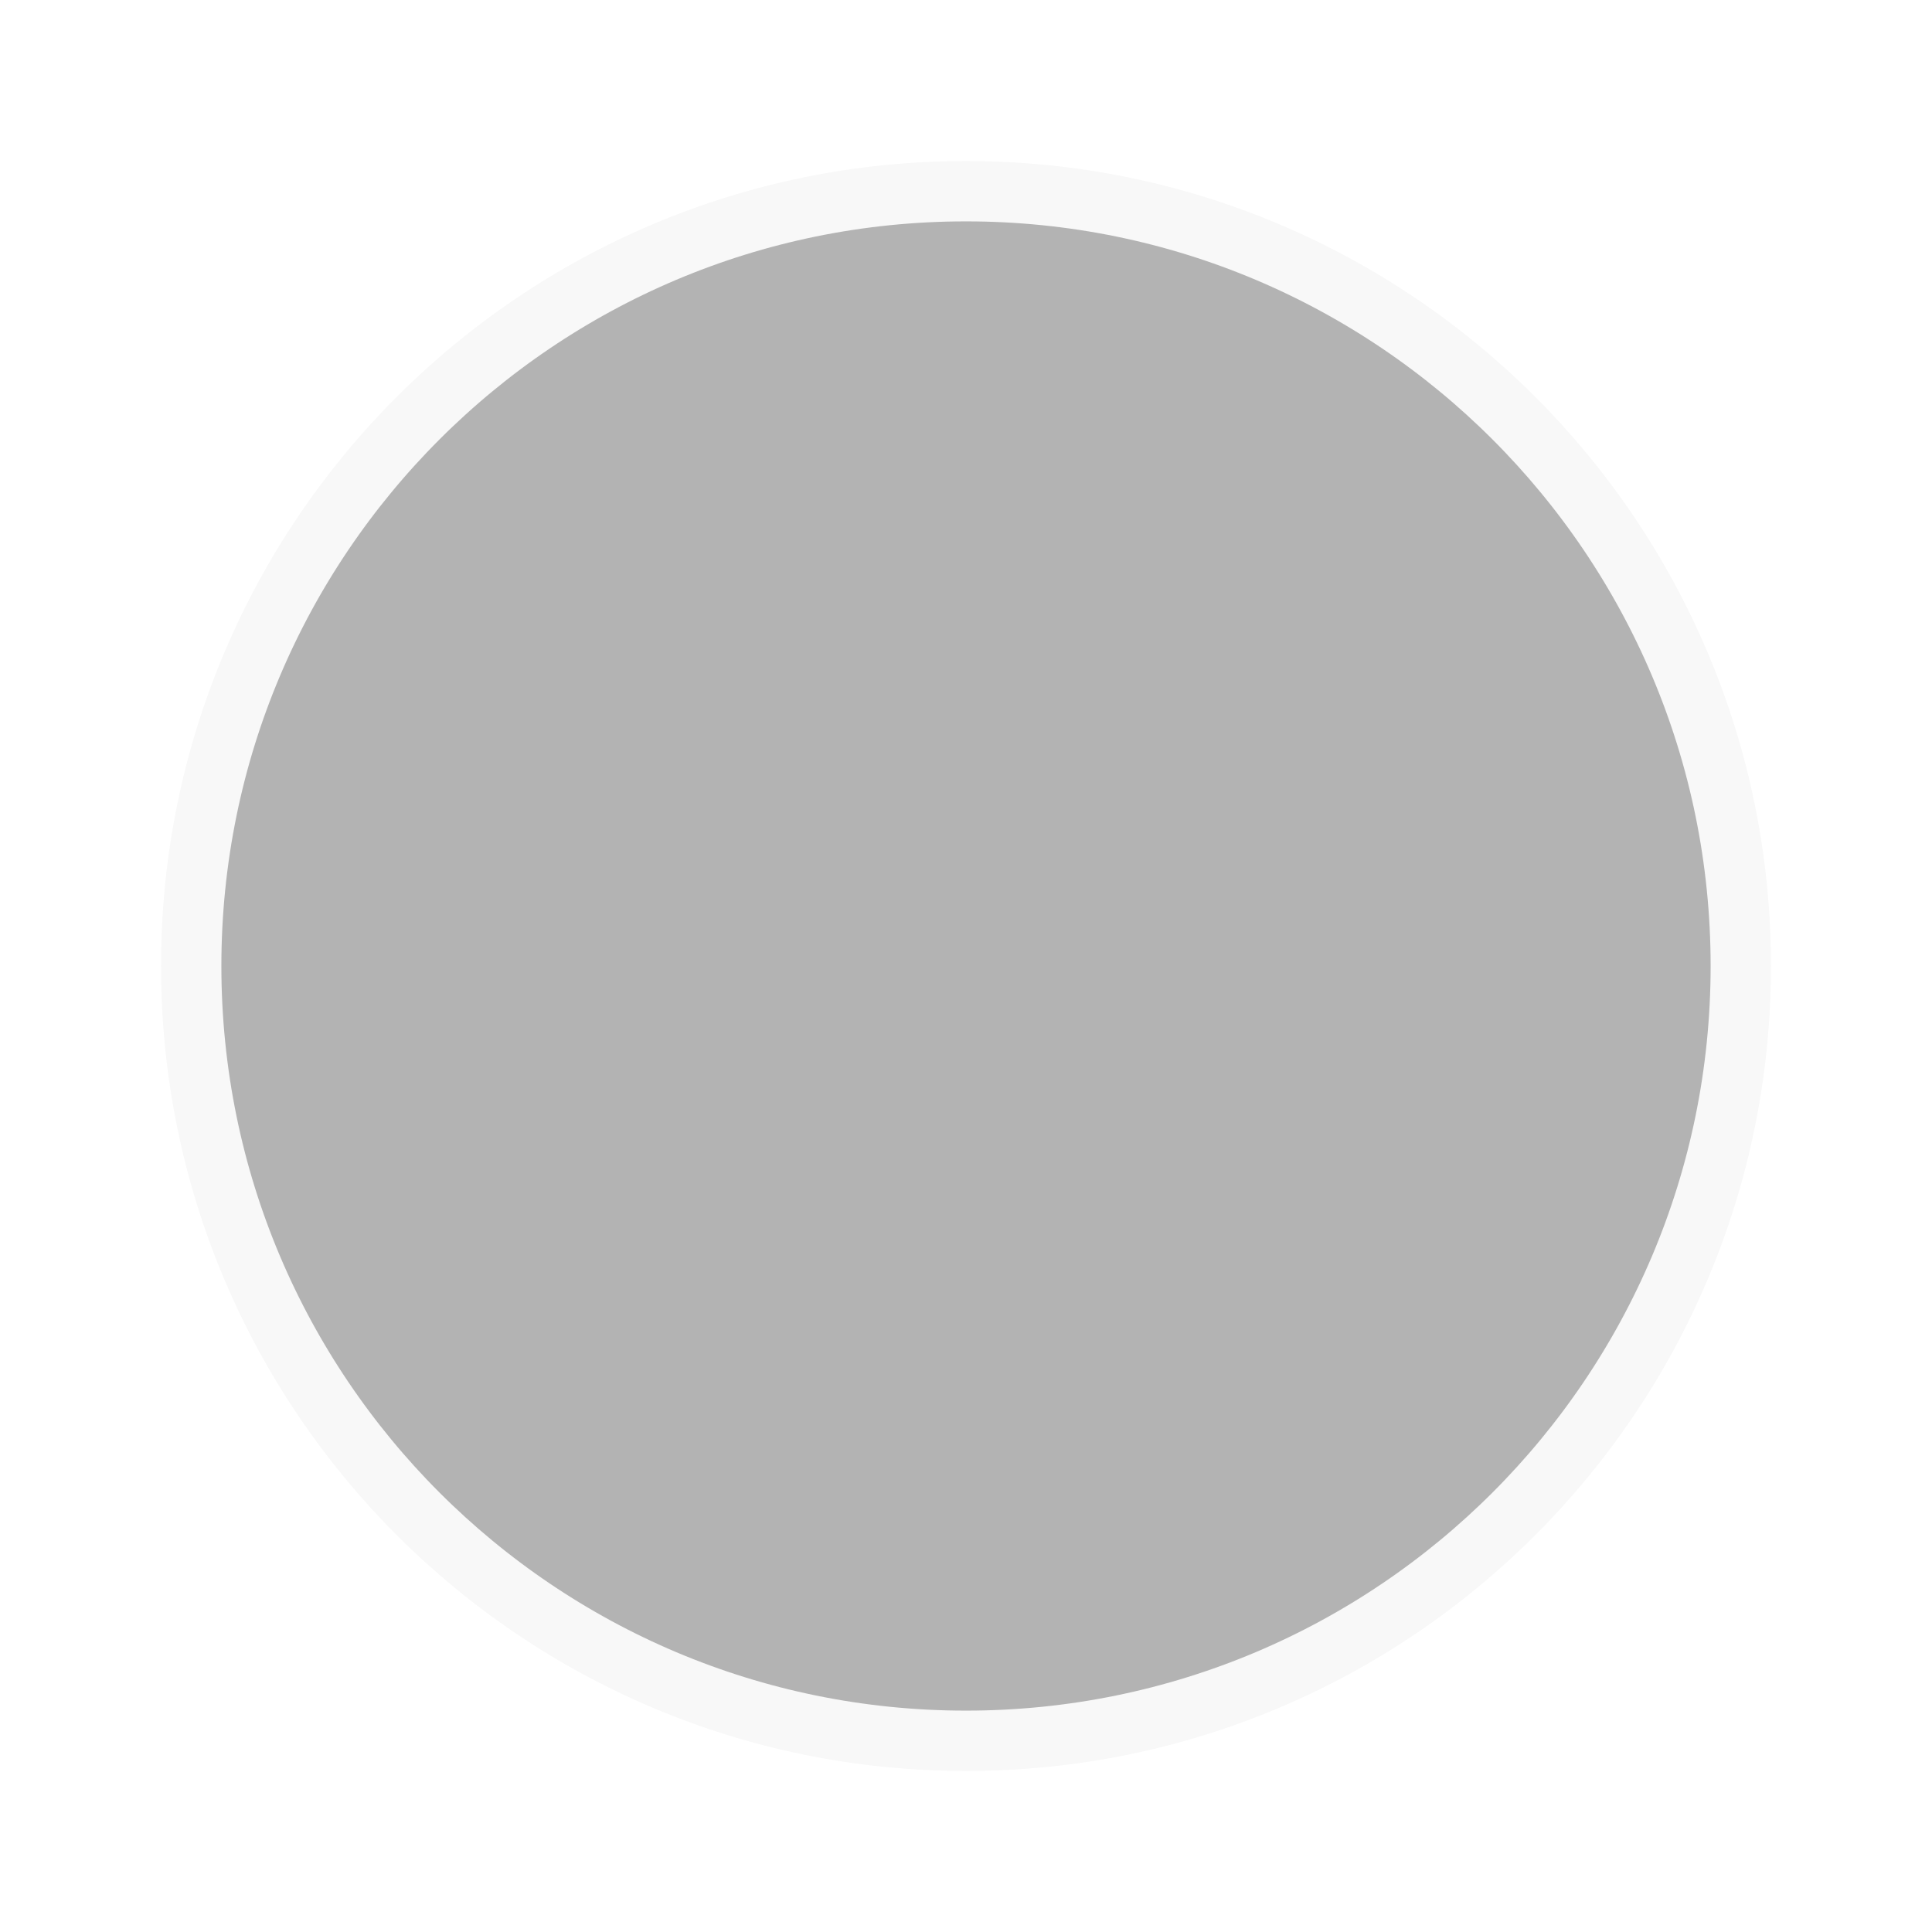
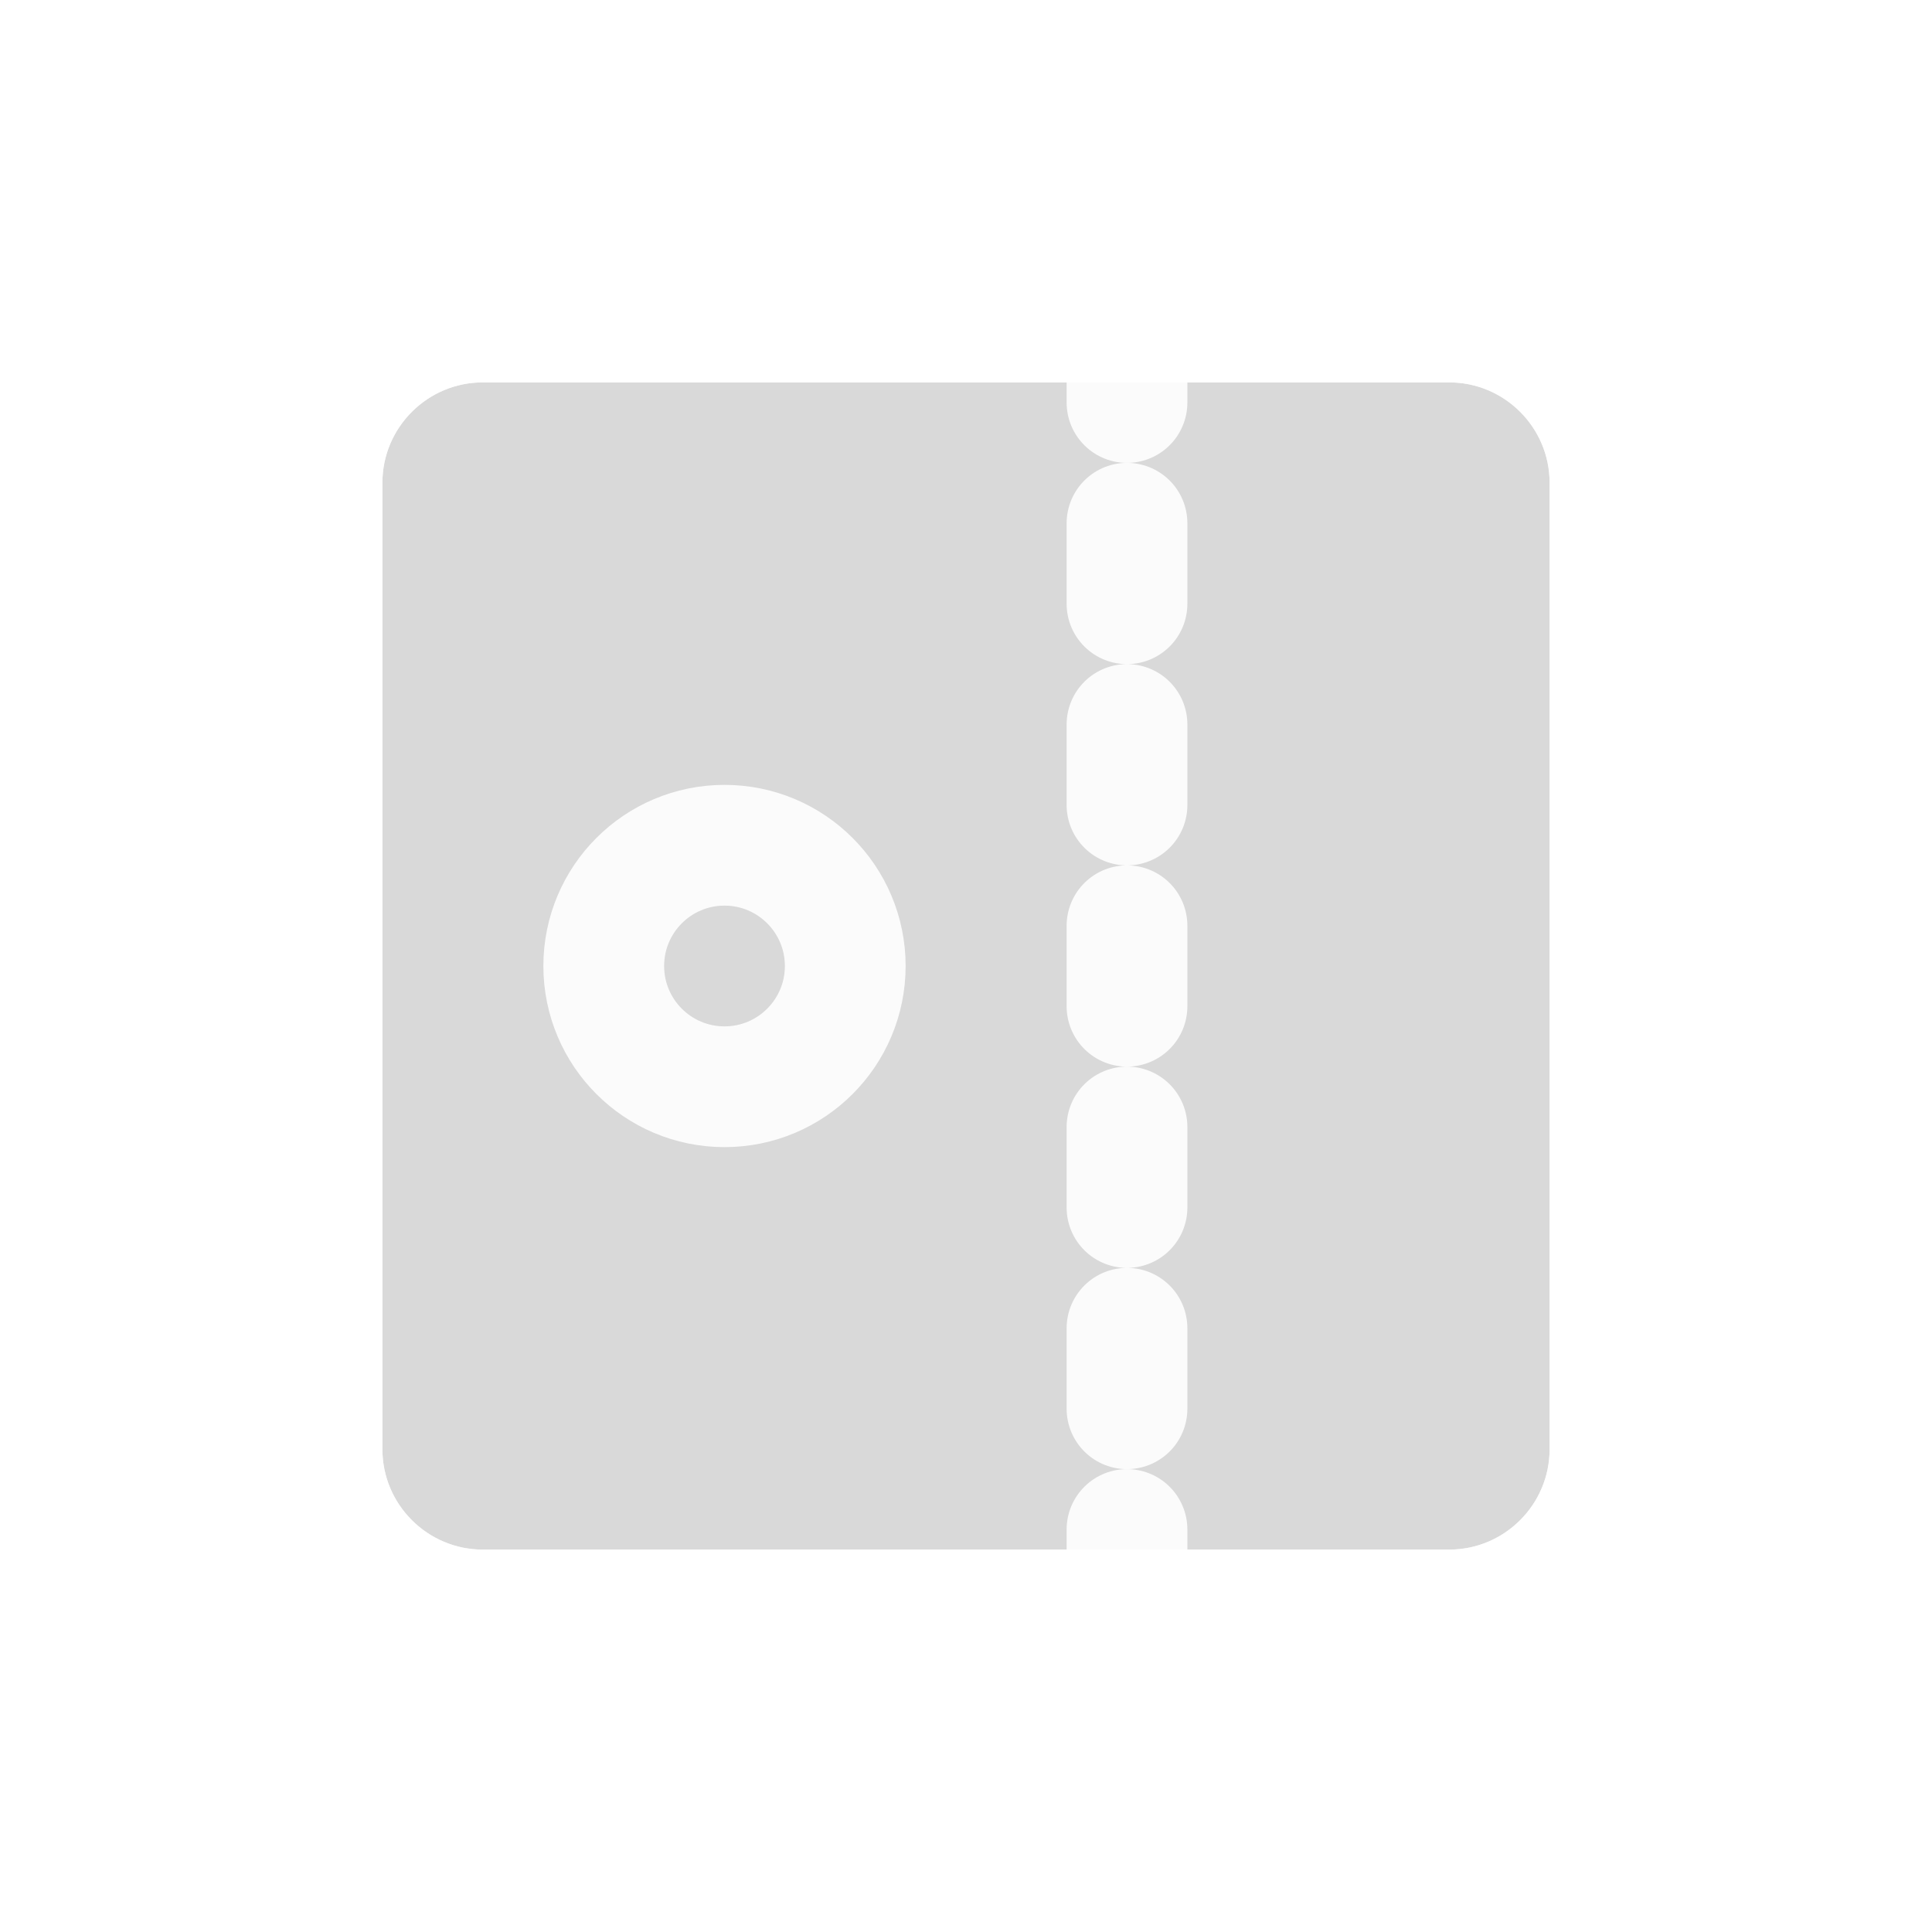
<svg xmlns="http://www.w3.org/2000/svg" viewBox="0 0 24 24" fill="none" stroke="#FFFFFFE6" stroke-width="1.5" stroke-linecap="round" stroke-linejoin="round">
-   <circle cx="12" cy="12" r="10" fill="#000000" opacity="0.3" />
+   <g fill="#000000" opacity="0.15">
+     <rect x="4" y="4" width="16" height="16" rx="2" />
+   </g>
+   <rect x="4" y="4" width="16" height="16" rx="2" />
+   <line x1="14" y1="4" x2="14" y2="20" stroke-dasharray="1 1.5" />
+   <circle cx="9" cy="12" r="1.5" />
</svg>
